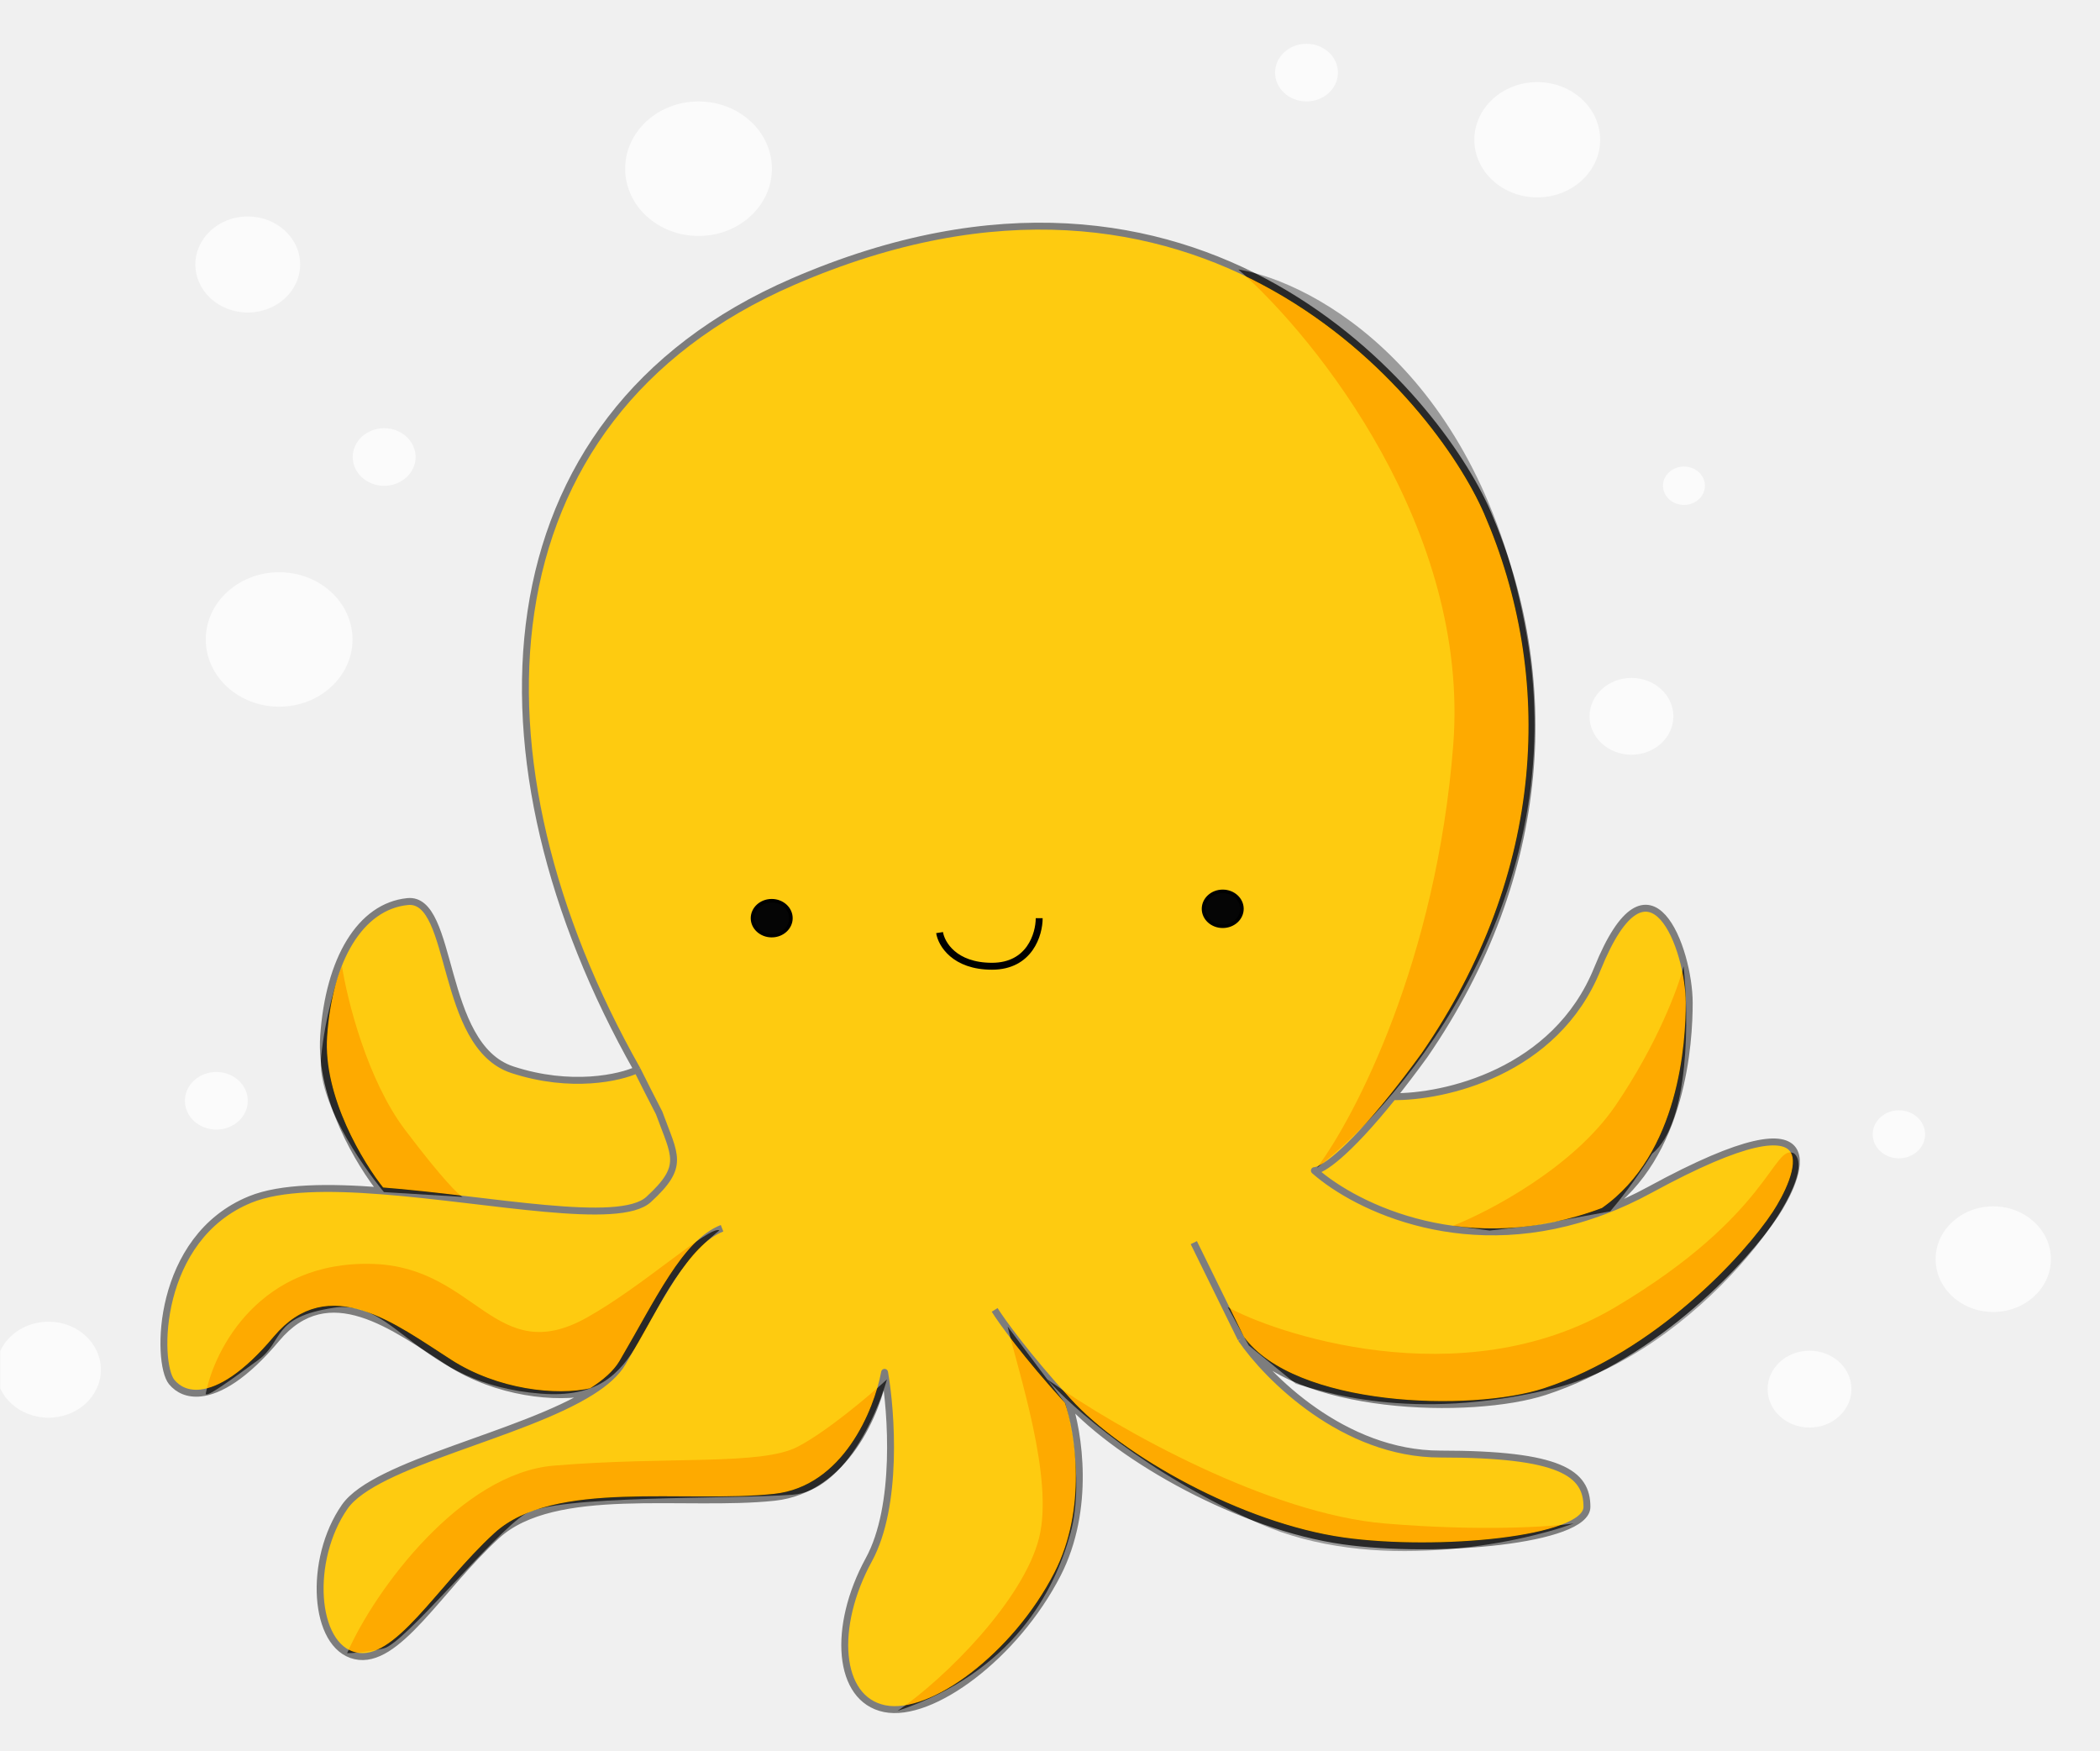
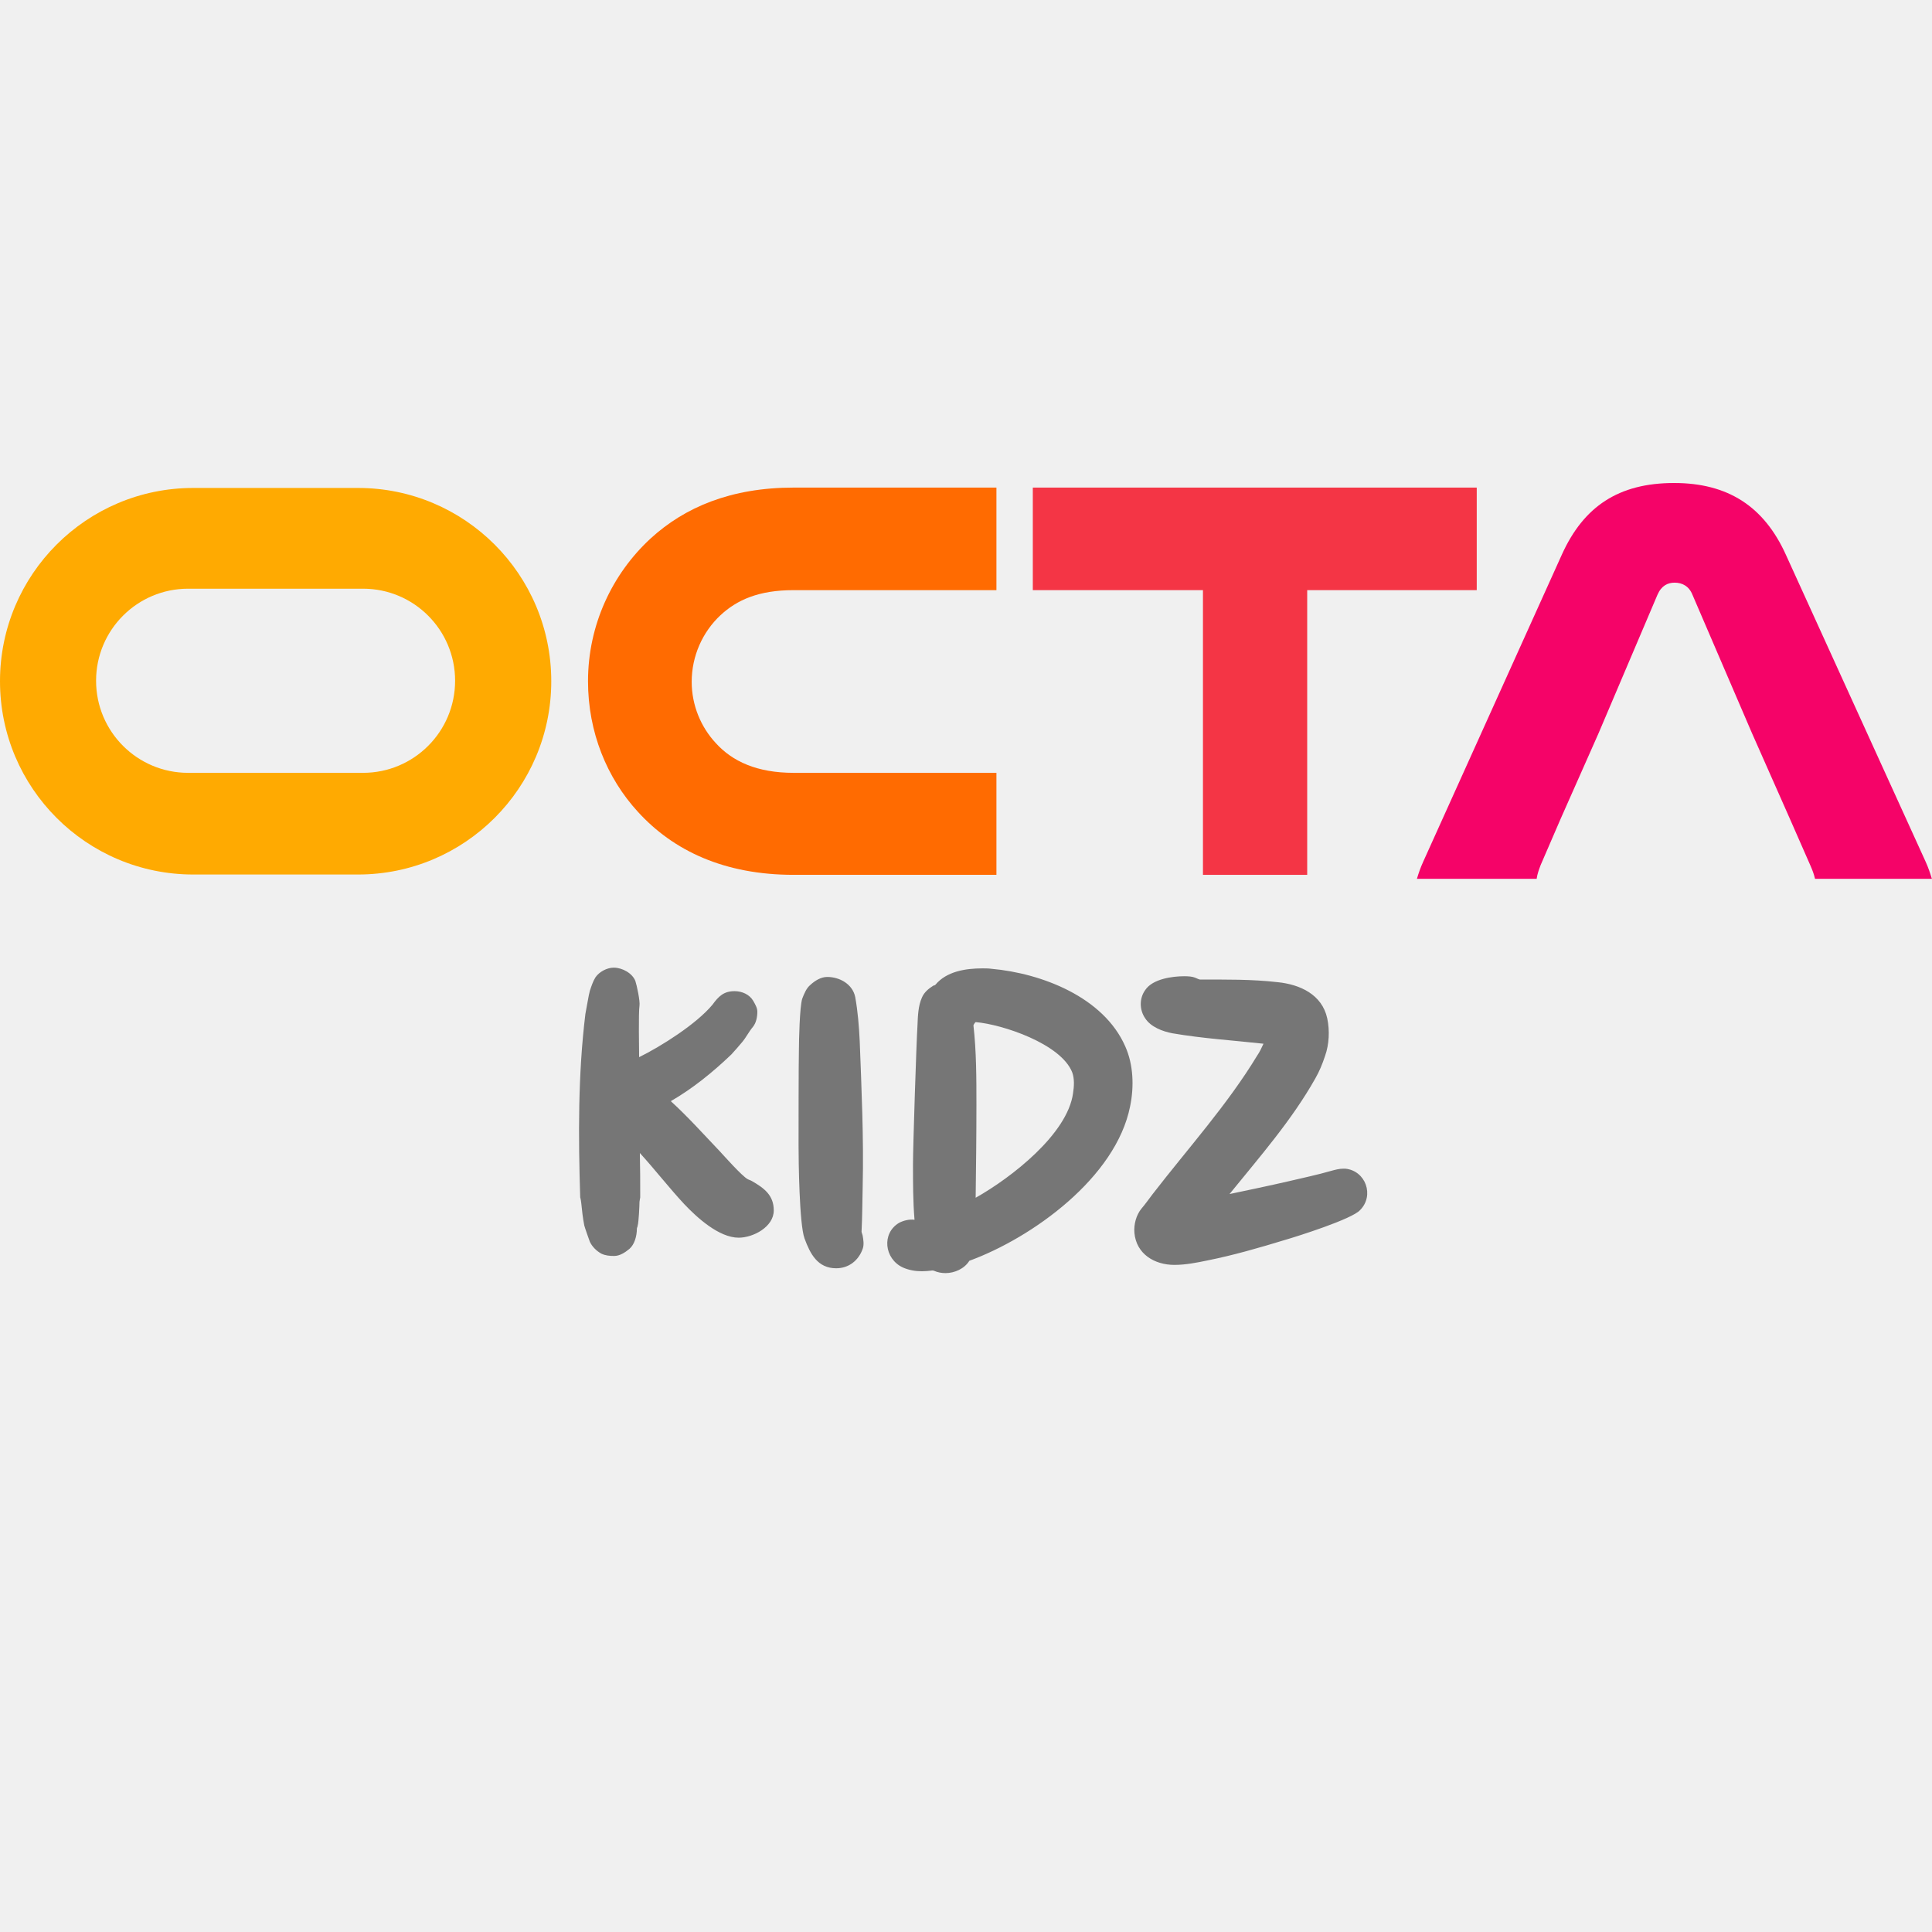
- <svg xmlns="http://www.w3.org/2000/svg" width="48" height="40" viewBox="0 0 48 40" fill="none">
-   <g clip-path="url(#clip0_1_16)">
-     <mask id="mask0_1_16" style="mask-type:luminance" maskUnits="userSpaceOnUse" x="0" y="0" width="48" height="40">
-       <path d="M47.619 0.011H0.004V39.175H47.619V0.011Z" fill="white" />
-     </mask>
-     <g mask="url(#mask0_1_16)">
-       <path d="M18.123 6.438C27.468 2.388 32.86 9.085 33.997 11.71C35.612 15.44 35.434 19.944 32.559 24.115C32.298 24.474 32.058 24.788 31.84 25.06C32.998 25.075 35.553 24.511 36.512 22.139C37.711 19.175 38.611 21.709 38.611 22.917C38.611 23.795 38.474 26.405 36.654 27.675C37 27.545 37.353 27.384 37.711 27.189C42.144 24.774 41.07 27.004 40.586 27.738C39.929 28.735 37.892 30.956 35.315 31.799C33.637 32.348 29.564 32.239 28.366 30.592C28.965 31.47 30.714 33.227 32.919 33.227C35.674 33.227 36.273 33.666 36.273 34.434C36.273 35.203 32.838 35.512 30.703 35.212C28.366 34.882 25.61 33.336 24.412 32.019C24.652 32.714 24.939 34.478 24.172 35.971C23.214 37.837 21.297 39.264 20.219 39.045C19.14 38.825 19.02 37.178 19.859 35.642C20.53 34.412 20.378 32.275 20.219 31.36C20.059 32.239 19.332 34.039 17.703 34.215C15.666 34.434 12.67 33.885 11.352 35.093C10.035 36.3 9.076 38.057 8.118 37.837C7.159 37.618 7.039 35.642 7.878 34.434C8.576 33.429 11.931 32.804 13.52 31.799C12.717 31.982 11.352 31.832 10.274 31.141C8.994 30.32 7.518 29.165 6.32 30.592C5.605 31.444 5.018 31.787 4.585 31.832C4.292 31.863 4.069 31.757 3.924 31.58C3.565 31.141 3.565 28.287 5.721 27.409C6.42 27.124 7.518 27.119 8.716 27.212C8.237 26.619 7.302 25.081 7.398 23.676C7.518 21.92 8.237 20.712 9.315 20.602C10.393 20.493 10.034 23.896 11.711 24.445C13.053 24.884 14.173 24.628 14.565 24.445C10.575 17.4 10.893 9.572 18.123 6.438Z" fill="#FECB10" />
-       <path d="M28.366 30.592C29.564 32.239 33.637 32.348 35.315 31.799C37.892 30.956 39.929 28.735 40.586 27.738C41.07 27.004 42.144 24.774 37.711 27.189C37.353 27.384 37 27.545 36.654 27.675M28.366 30.592L27.287 28.396M28.366 30.592C28.965 31.47 30.714 33.227 32.919 33.227C35.674 33.227 36.273 33.666 36.273 34.434C36.273 35.203 32.838 35.512 30.703 35.212C28.366 34.882 25.61 33.336 24.412 32.019M36.654 27.675C33.57 28.839 31.012 27.605 30.043 26.75C30.209 26.75 30.776 26.387 31.84 25.06M36.654 27.675C38.474 26.405 38.611 23.795 38.611 22.917C38.611 21.709 37.711 19.175 36.512 22.139C35.553 24.511 32.998 25.075 31.84 25.06M24.412 32.019C23.453 30.965 22.894 30.189 22.735 29.933M24.412 32.019C24.652 32.714 24.939 34.478 24.172 35.971C23.214 37.837 21.297 39.264 20.219 39.045C19.14 38.825 19.02 37.178 19.859 35.642C20.53 34.412 20.378 32.275 20.219 31.36C20.059 32.239 19.332 34.039 17.703 34.215C15.666 34.434 12.67 33.885 11.352 35.093C10.035 36.3 9.076 38.057 8.118 37.837C7.159 37.618 7.039 35.642 7.878 34.434C8.576 33.429 11.931 32.804 13.52 31.799M13.52 31.799C13.839 31.598 14.087 31.38 14.228 31.141C15.066 29.714 15.665 28.396 16.504 28.067M13.52 31.799C12.717 31.982 11.352 31.832 10.274 31.141C8.994 30.32 7.518 29.165 6.32 30.592C5.605 31.444 5.018 31.787 4.585 31.832C4.292 31.863 4.069 31.757 3.924 31.58C3.565 31.141 3.565 28.287 5.721 27.409C6.42 27.124 7.518 27.119 8.716 27.212M8.716 27.212C11.217 27.405 14.156 28.023 14.826 27.409C15.665 26.64 15.426 26.421 15.066 25.432C14.897 25.105 14.729 24.776 14.565 24.445M8.716 27.212C8.237 26.619 7.302 25.081 7.398 23.676C7.518 21.92 8.237 20.712 9.315 20.602C10.393 20.493 10.034 23.896 11.711 24.445C13.053 24.884 14.173 24.628 14.565 24.445M14.565 24.445C10.575 17.4 10.893 9.572 18.123 6.438C27.468 2.388 32.86 9.085 33.997 11.71C35.612 15.44 35.434 19.944 32.559 24.115C32.298 24.474 32.058 24.788 31.84 25.06" stroke="#7D7D7D" stroke-width="0.158" stroke-linejoin="round" />
-       <g style="mix-blend-mode:color-burn">
-         <path d="M8.537 28.883C5.949 28.795 4.903 30.823 4.703 31.847C4.703 31.956 5.302 31.518 5.901 31.079C6.5 30.64 6.194 30.103 7.631 29.884C9.069 29.664 9.539 31.633 12.368 31.847C14.921 32.04 14.408 29.762 16.444 28.115C16.205 28.005 14.708 29.386 13.414 30.109C11.322 31.278 10.892 28.963 8.537 28.883Z" fill="#9B9B9B" />
-       </g>
-       <g style="mix-blend-mode:color-burn">
-         <path d="M9.255 25.814C8.393 24.673 7.937 22.85 7.817 22.082C7.698 22.375 7.434 23.202 7.338 24.168C7.242 25.134 8.257 26.619 8.776 27.241L10.573 27.351C10.493 27.315 10.118 26.956 9.255 25.814Z" fill="#9B9B9B" />
-       </g>
-       <g style="mix-blend-mode:color-burn">
-         <path d="M12.657 33.492C10.548 33.667 8.573 36.315 7.934 37.778C8.053 37.778 8.389 37.756 8.772 37.668C9.251 37.559 11.288 35.034 12.007 34.595C12.726 34.156 16.68 34.265 18.117 34.156C19.268 34.068 20.034 32.363 20.274 31.521C19.875 31.887 18.908 32.707 18.237 33.058C17.398 33.497 15.293 33.272 12.657 33.492Z" fill="#9B9B9B" />
-         <path d="M20.516 39.096C21.594 38.364 23.391 36.571 23.75 35.144C24.095 33.775 23.271 31.338 23.032 30.314L23.938 31.521C25.593 32.692 29.022 34.595 31.658 34.814C33.853 34.997 35.452 34.888 35.971 34.814C34.653 35.29 31.37 35.956 28.782 34.814C26.195 33.673 24.474 32.143 23.938 31.521L24.349 32.07C24.509 32.619 24.757 33.98 24.469 35.034C24.11 36.351 23.151 38.217 20.516 39.096Z" fill="#9B9B9B" />
-         <path d="M36.928 29.867C33.382 31.974 29.021 30.416 28.062 29.867L28.542 30.745L29.62 31.623C30.179 31.769 32.232 32.523 35.491 31.733C38.749 30.942 41.721 26.903 41.002 26.354C40.523 26.134 40.475 27.759 36.928 29.867Z" fill="#9B9B9B" />
-         <path d="M36.925 25.265C35.967 26.671 34.05 27.681 33.211 28.01L34.05 28.12L35.008 28.01L36.805 27.681C36.965 27.498 37.38 26.978 37.764 26.363C38.626 25.661 38.602 23.216 38.483 22.082C38.363 22.558 37.883 23.86 36.925 25.265Z" fill="#9B9B9B" />
-       </g>
-       <g style="mix-blend-mode:color-burn">
-         <path d="M33.217 17.026C33.6 12.108 30.102 7.732 28.305 6.158C30.062 6.451 33.84 8.529 34.894 14.501C35.948 20.473 32.138 25.113 30.102 26.686C30.98 25.515 32.833 21.944 33.217 17.026Z" fill="#9B9B9B" />
-       </g>
-       <g style="mix-blend-mode:darken">
-         <path d="M18.078 20.982C18.078 21.198 17.885 21.38 17.639 21.38C17.393 21.38 17.2 21.198 17.2 20.982C17.2 20.765 17.393 20.583 17.639 20.583C17.885 20.583 18.078 20.765 18.078 20.982Z" fill="#050505" stroke="black" stroke-width="0.081" />
-       </g>
-       <g style="mix-blend-mode:darken">
-         <path d="M28.387 20.768C28.387 20.985 28.194 21.166 27.948 21.166C27.702 21.166 27.509 20.985 27.509 20.768C27.509 20.551 27.702 20.369 27.948 20.369C28.194 20.369 28.387 20.551 28.387 20.768Z" fill="#050505" stroke="black" stroke-width="0.081" />
-       </g>
-       <g style="mix-blend-mode:darken">
-         <path d="M21.476 21.311C21.516 21.567 21.812 22.08 22.674 22.08C23.537 22.08 23.753 21.348 23.753 20.982" stroke="black" stroke-width="0.158" />
-       </g>
-       <path d="M6.38 16.149C7.307 16.149 8.058 15.461 8.058 14.613C8.058 13.764 7.307 13.076 6.38 13.076C5.454 13.076 4.703 13.764 4.703 14.613C4.703 15.461 5.454 16.149 6.38 16.149Z" fill="white" fill-opacity="0.7" />
-       <path d="M15.966 5.392C16.893 5.392 17.644 4.704 17.644 3.855C17.644 3.006 16.893 2.318 15.966 2.318C15.04 2.318 14.289 3.006 14.289 3.855C14.289 4.704 15.04 5.392 15.966 5.392Z" fill="white" fill-opacity="0.7" />
-       <path d="M8.781 11.102C9.178 11.102 9.5 10.807 9.5 10.443C9.5 10.08 9.178 9.785 8.781 9.785C8.384 9.785 8.062 10.08 8.062 10.443C8.062 10.807 8.384 11.102 8.781 11.102Z" fill="white" fill-opacity="0.7" />
-       <path d="M4.945 25.813C5.342 25.813 5.664 25.518 5.664 25.155C5.664 24.791 5.342 24.496 4.945 24.496C4.548 24.496 4.226 24.791 4.226 25.155C4.226 25.518 4.548 25.813 4.945 25.813Z" fill="white" fill-opacity="0.7" />
-       <path d="M29.863 2.318C30.26 2.318 30.582 2.023 30.582 1.659C30.582 1.295 30.26 1 29.863 1C29.466 1 29.144 1.295 29.144 1.659C29.144 2.023 29.466 2.318 29.863 2.318Z" fill="white" fill-opacity="0.7" />
-       <path d="M35.137 4.511C35.931 4.511 36.575 3.921 36.575 3.194C36.575 2.466 35.931 1.876 35.137 1.876C34.343 1.876 33.699 2.466 33.699 3.194C33.699 3.921 34.343 4.511 35.137 4.511Z" fill="white" fill-opacity="0.7" />
-       <path d="M37.29 17.247C37.82 17.247 38.249 16.854 38.249 16.369C38.249 15.884 37.82 15.491 37.29 15.491C36.761 15.491 36.332 15.884 36.332 16.369C36.332 16.854 36.761 17.247 37.29 17.247Z" fill="white" fill-opacity="0.7" />
-       <path d="M41.361 32.622C41.89 32.622 42.319 32.228 42.319 31.743C42.319 31.258 41.89 30.865 41.361 30.865C40.831 30.865 40.402 31.258 40.402 31.743C40.402 32.228 40.831 32.622 41.361 32.622Z" fill="white" fill-opacity="0.7" />
-       <path d="M45.56 29.981C46.288 29.981 46.878 29.44 46.878 28.773C46.878 28.107 46.288 27.566 45.56 27.566C44.832 27.566 44.242 28.107 44.242 28.773C44.242 29.44 44.832 29.981 45.56 29.981Z" fill="white" fill-opacity="0.7" />
-       <path d="M43.404 26.47C43.734 26.47 44.003 26.224 44.003 25.921C44.003 25.618 43.734 25.372 43.404 25.372C43.073 25.372 42.804 25.618 42.804 25.921C42.804 26.224 43.073 26.47 43.404 26.47Z" fill="white" fill-opacity="0.7" />
-       <path d="M38.491 11.539C38.755 11.539 38.97 11.342 38.97 11.1C38.97 10.857 38.755 10.661 38.491 10.661C38.226 10.661 38.011 10.857 38.011 11.1C38.011 11.342 38.226 11.539 38.491 11.539Z" fill="white" fill-opacity="0.7" />
-       <path d="M5.663 7.142C6.324 7.142 6.861 6.65 6.861 6.044C6.861 5.438 6.324 4.946 5.663 4.946C5.001 4.946 4.465 5.438 4.465 6.044C4.465 6.65 5.001 7.142 5.663 7.142Z" fill="white" fill-opacity="0.7" />
-       <path d="M1.108 32.397C1.77 32.397 2.306 31.906 2.306 31.3C2.306 30.693 1.77 30.202 1.108 30.202C0.446 30.202 -0.09 30.693 -0.09 31.3C-0.09 31.906 0.446 32.397 1.108 32.397Z" fill="white" fill-opacity="0.7" />
-     </g>
-   </g>
-   <defs>
-     <clipPath id="clip0_1_16">
-       <rect width="47.615" height="39.23" fill="white" />
-     </clipPath>
-   </defs>
+ <svg xmlns="http://www.w3.org/2000/svg" width="48" height="48" viewBox="0 0 48 48" fill="none">
+   <path fill-rule="evenodd" clip-rule="evenodd" d="M4.802 12.123C2.15 12.123 0 14.273 0 16.925C0 19.577 2.15 21.727 4.802 21.727H8.894C11.546 21.727 13.696 19.577 13.696 16.925C13.696 14.273 11.546 12.123 8.894 12.123H4.802ZM4.674 14.626C3.411 14.626 2.387 15.65 2.387 16.913C2.387 18.177 3.411 19.201 4.674 19.201H9.02C10.283 19.201 11.307 18.177 11.307 16.913C11.307 15.65 10.283 14.626 9.02 14.626H4.674Z" fill="#FFAA01" />
+   <path d="M24.756 19.201V21.735H19.718C17.996 21.735 16.73 21.137 15.848 20.169C15.079 19.33 14.609 18.191 14.609 16.924C14.609 15.53 15.207 14.263 16.161 13.381C17.015 12.598 18.167 12.114 19.718 12.114H24.756V14.662H19.718C18.85 14.662 18.309 14.904 17.897 15.288C17.456 15.701 17.185 16.298 17.185 16.939C17.185 17.522 17.413 18.063 17.783 18.461C18.196 18.917 18.808 19.201 19.718 19.201H24.756Z" fill="#FF6B01" />
+   <path d="M25.66 12.114H36.689V14.662H32.477V21.735H29.887V14.662H25.66V12.114Z" fill="#F43545" />
+   <path d="M47.841 21.407L44.368 13.779C43.827 12.584 42.931 12 41.593 12C40.213 12 39.344 12.584 38.804 13.779L35.36 21.407C35.288 21.564 35.246 21.692 35.203 21.834H38.178C38.192 21.72 38.234 21.606 38.277 21.492L38.775 20.34L39.715 18.219L41.18 14.775C41.28 14.547 41.437 14.476 41.607 14.476C41.792 14.476 41.963 14.562 42.048 14.775L43.529 18.219L44.468 20.34L44.98 21.506C45.023 21.606 45.065 21.706 45.094 21.834H47.997C47.954 21.692 47.912 21.564 47.841 21.407Z" fill="#F50368" />
+   <path d="M15.638 31.028C15.527 31.12 15.397 31.204 15.258 31.204C15.147 31.204 15.045 31.195 14.943 31.148C14.822 31.083 14.711 30.972 14.655 30.852C14.646 30.833 14.516 30.462 14.516 30.444C14.479 30.259 14.461 30.083 14.442 29.897C14.442 29.879 14.424 29.767 14.415 29.749C14.368 28.229 14.359 26.7 14.544 25.19C14.563 25.106 14.628 24.699 14.655 24.615C14.693 24.504 14.73 24.384 14.794 24.282C14.887 24.143 15.082 24.041 15.248 24.041C15.462 24.041 15.712 24.18 15.786 24.374C15.823 24.485 15.906 24.875 15.888 24.986C15.86 25.162 15.879 26.089 15.879 26.265C16.425 25.996 17.306 25.44 17.704 24.958C17.852 24.754 17.982 24.625 18.251 24.625C18.436 24.625 18.622 24.708 18.714 24.866C18.761 24.949 18.816 25.041 18.816 25.134C18.816 25.264 18.788 25.412 18.705 25.514C18.603 25.635 18.538 25.774 18.436 25.894C18.353 25.996 18.26 26.098 18.168 26.2C17.713 26.635 17.213 27.043 16.666 27.358C17.093 27.747 17.482 28.183 17.88 28.6C17.991 28.72 18.436 29.221 18.575 29.295C18.584 29.304 18.668 29.332 18.677 29.341C18.983 29.517 19.224 29.693 19.224 30.073C19.224 30.481 18.714 30.75 18.353 30.75C17.862 30.75 17.315 30.249 17 29.916C16.62 29.508 16.277 29.063 15.897 28.646C15.906 29.017 15.906 29.378 15.906 29.749C15.906 29.758 15.888 29.842 15.888 29.86C15.888 29.944 15.869 30.37 15.842 30.453C15.842 30.481 15.823 30.5 15.823 30.527C15.823 30.703 15.767 30.917 15.638 31.028ZM21.433 31.028C21.331 31.315 21.09 31.51 20.775 31.51C20.312 31.51 20.127 31.148 19.988 30.768C19.858 30.416 19.84 28.832 19.84 28.452C19.84 28.155 19.84 26.367 19.849 26.07C19.849 25.866 19.867 25.005 19.932 24.81C19.979 24.689 20.034 24.55 20.136 24.467C20.247 24.365 20.395 24.272 20.553 24.272C20.859 24.272 21.183 24.448 21.248 24.773C21.313 25.134 21.341 25.496 21.359 25.857C21.405 27.062 21.461 28.276 21.433 29.48C21.424 29.851 21.424 30.231 21.405 30.602C21.405 30.62 21.433 30.685 21.433 30.703C21.452 30.805 21.47 30.926 21.433 31.028ZM24.259 27.451C24.259 28.22 24.25 28.989 24.24 29.758C25.13 29.258 26.52 28.174 26.659 27.164C26.687 26.988 26.696 26.802 26.64 26.645C26.362 25.931 24.898 25.449 24.24 25.394C24.231 25.394 24.185 25.459 24.185 25.477C24.259 26.126 24.259 26.793 24.259 27.451ZM24.083 31.324C23.962 31.519 23.721 31.63 23.49 31.63C23.397 31.63 23.295 31.612 23.212 31.575C23.193 31.565 23.175 31.565 23.165 31.565C23.082 31.575 22.989 31.584 22.906 31.584C22.739 31.584 22.581 31.556 22.433 31.491C21.97 31.278 21.896 30.639 22.341 30.379C22.452 30.323 22.591 30.287 22.721 30.305C22.683 29.851 22.683 29.388 22.683 28.924C22.683 28.489 22.767 25.903 22.795 25.468C22.804 25.236 22.813 24.986 22.906 24.782C22.961 24.652 23.073 24.56 23.193 24.485C23.212 24.485 23.23 24.476 23.239 24.467C23.517 24.133 23.99 24.059 24.407 24.059C24.481 24.059 24.555 24.059 24.629 24.069C25.88 24.18 27.419 24.773 27.956 25.996C28.16 26.45 28.179 26.997 28.077 27.488C27.724 29.258 25.649 30.75 24.083 31.324ZM30.001 31.315C29.732 31.371 29.454 31.426 29.176 31.426C28.685 31.426 28.231 31.157 28.184 30.629C28.166 30.416 28.231 30.184 28.36 30.027C28.462 29.907 28.546 29.786 28.638 29.666C29.519 28.526 30.492 27.451 31.233 26.228C31.298 26.135 31.344 26.033 31.391 25.931C30.64 25.848 29.88 25.801 29.13 25.672C28.879 25.625 28.592 25.514 28.453 25.301C28.305 25.088 28.305 24.801 28.453 24.597C28.638 24.319 29.13 24.254 29.426 24.254C29.528 24.254 29.63 24.263 29.695 24.291C29.713 24.3 29.797 24.337 29.815 24.337C30.455 24.337 31.103 24.328 31.743 24.402C32.299 24.458 32.846 24.708 32.975 25.301C33.04 25.607 33.022 25.95 32.92 26.237C32.855 26.431 32.781 26.617 32.679 26.793C32.095 27.831 31.298 28.739 30.547 29.666C31.029 29.564 31.52 29.462 32.002 29.351C32.354 29.267 32.716 29.193 33.068 29.091C33.17 29.063 33.272 29.035 33.383 29.035C33.392 29.035 33.411 29.035 33.42 29.035C33.93 29.082 34.152 29.703 33.791 30.064C33.596 30.287 32.215 30.722 31.928 30.805C31.289 31 30.649 31.185 30.001 31.315Z" fill="#767676" />
</svg>
